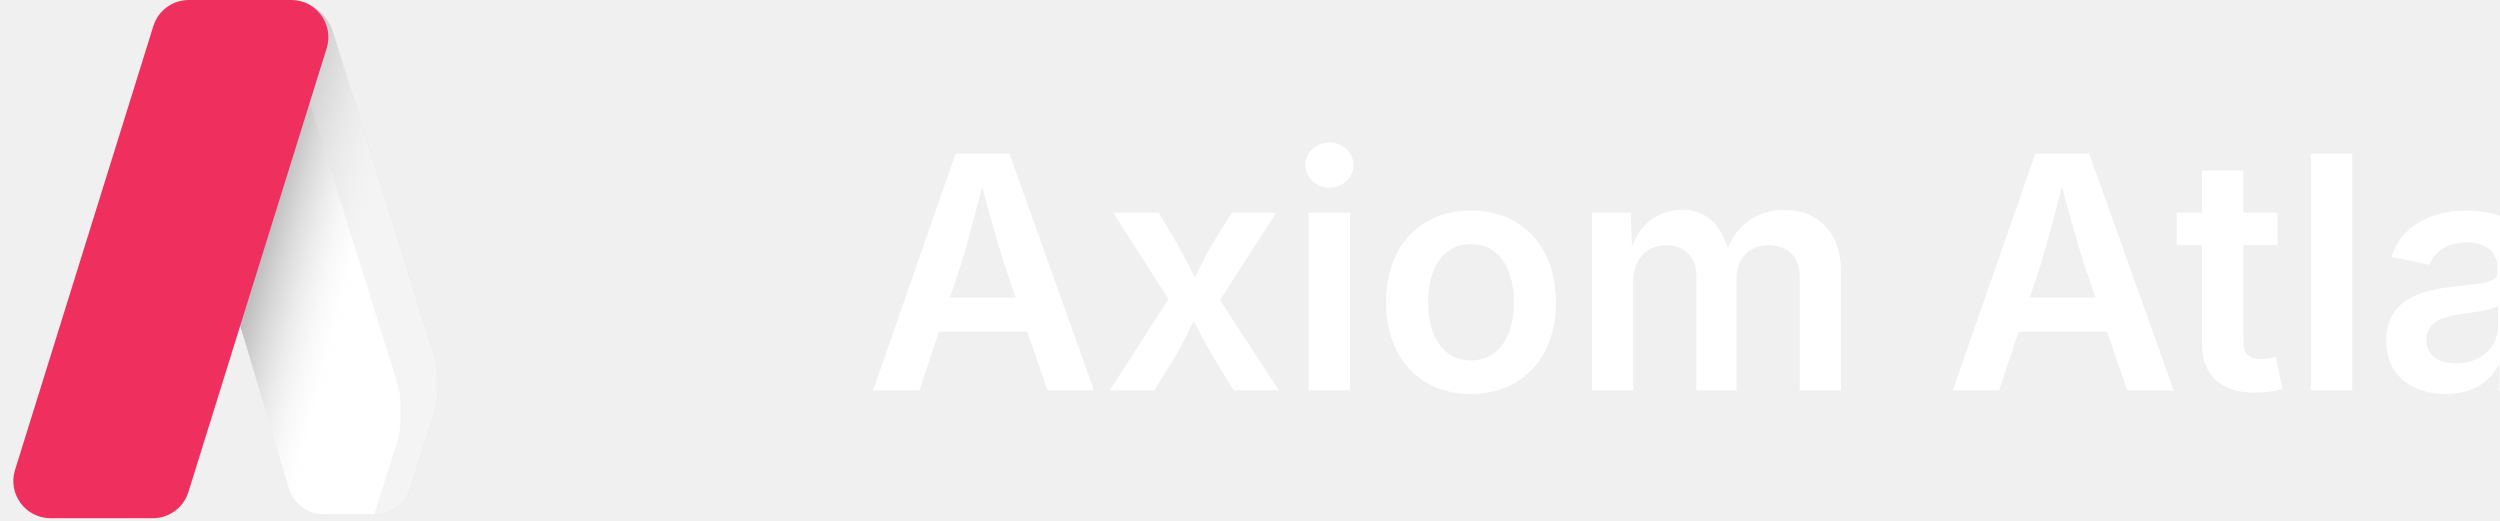
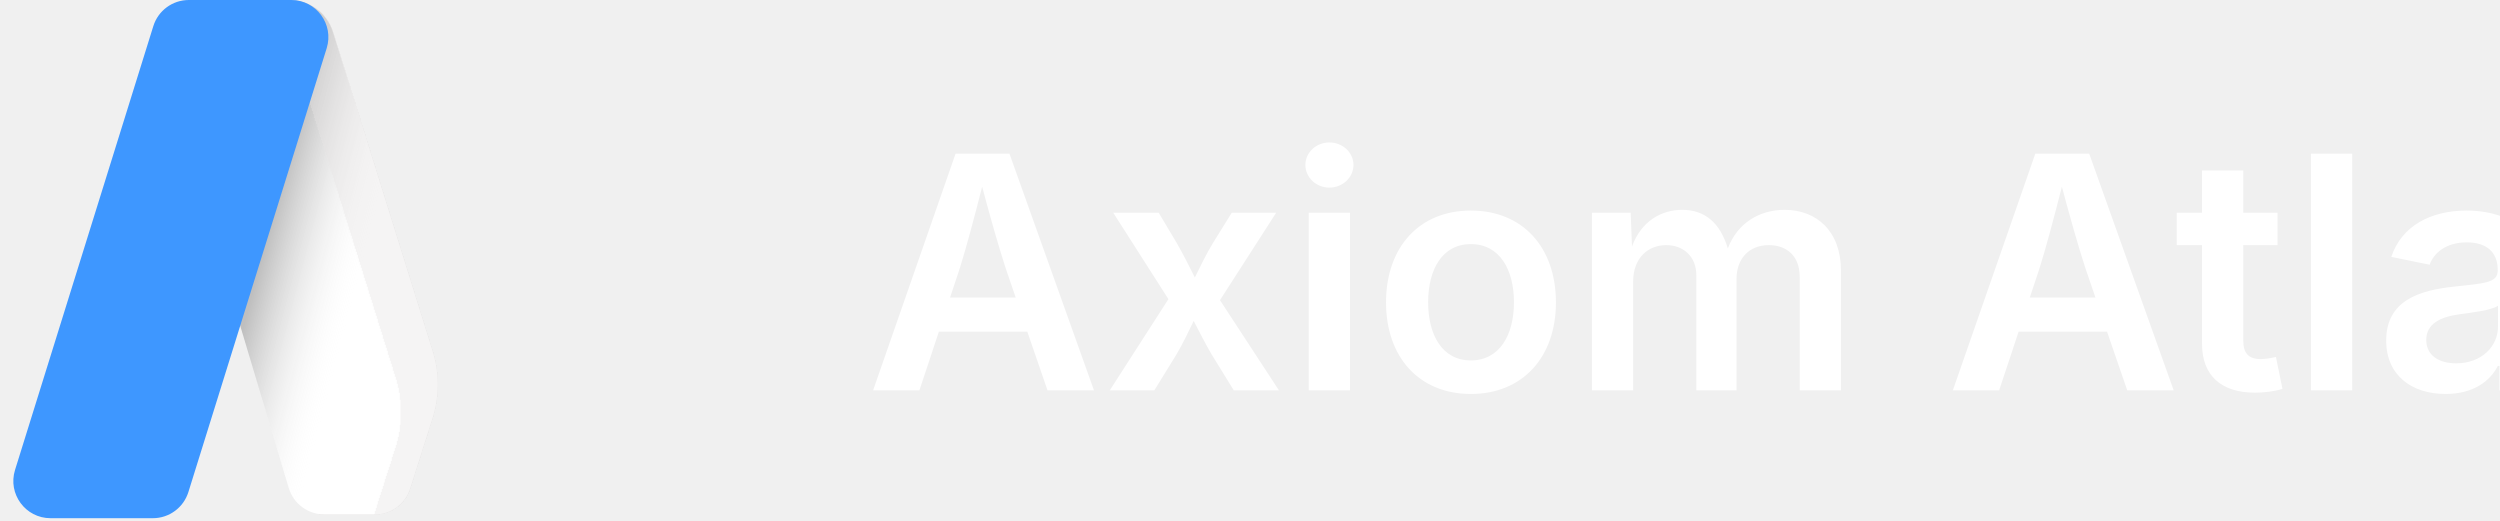
<svg xmlns="http://www.w3.org/2000/svg" width="269" height="56" viewBox="0 0 269 56" fill="none">
  <text x="93.085" y="42" textLength="174.639" lengthAdjust="spacingAndGlyphs" fill="white" font-family="Inter, Helvetica, sans-serif" font-size="35" font-weight="600">Axiom Atlas</text>
-   <g filter="url(#filter0_i)">
+   <g filter="url(#filter0_i_13850_7675)">
    <path d="M46.548 37.8L35.824 3.449C35.184 1.397 33.284 0 31.134 0C28.518 0 26.36 2.05 26.227 4.663L24.919 30.339C24.872 31.251 24.982 32.164 25.244 33.039L31.066 52.5C31.572 54.193 33.13 55.353 34.898 55.353H40.309C42.05 55.353 43.591 54.227 44.12 52.569L46.527 45.021C47.275 42.674 47.283 40.152 46.548 37.8Z" fill="white" />
-     <path d="M46.548 37.8L35.824 3.449C35.184 1.397 33.284 0 31.134 0C28.518 0 26.36 2.05 26.227 4.663L24.919 30.339C24.872 31.251 24.982 32.164 25.244 33.039L31.066 52.5C31.572 54.193 33.13 55.353 34.898 55.353H40.309C42.05 55.353 43.591 54.227 44.12 52.569L46.527 45.021C47.275 42.674 47.283 40.152 46.548 37.8Z" fill="url(#paint0_linear)" />
+     <path d="M46.548 37.8L35.824 3.449C35.184 1.397 33.284 0 31.134 0C28.518 0 26.36 2.05 26.227 4.663L24.919 30.339C24.872 31.251 24.982 32.164 25.244 33.039L31.066 52.5C31.572 54.193 33.13 55.353 34.898 55.353H40.309C42.05 55.353 43.591 54.227 44.12 52.569L46.527 45.021C47.275 42.674 47.283 40.152 46.548 37.8Z" fill="url(#paint0_linear_13850_7675)" />
  </g>
-   <path d="M20.317 0H31.332C34.029 0 35.953 2.615 35.151 5.19L20.27 52.947C19.749 54.619 18.201 55.758 16.451 55.758H5.436C2.739 55.758 0.815 53.143 1.617 50.568L16.498 2.81C17.019 1.139 18.566 0 20.317 0Z" fill="#EF305E" />
+   <path d="M20.317 0H31.332C34.029 0 35.953 2.615 35.151 5.19L20.27 52.947C19.749 54.619 18.201 55.758 16.451 55.758H5.436C2.739 55.758 0.815 53.143 1.617 50.568L16.498 2.81C17.019 1.139 18.566 0 20.317 0Z" fill="#3E97FF" />
  <defs>
-     <filter id="filter0_i" x="24.908" y="0" width="22.185" height="55.353" filterUnits="userSpaceOnUse" color-interpolation-filters="sRGB">
+     <filter id="filter0_i_13850_7675" x="24.908" y="0" width="22.185" height="55.353" filterUnits="userSpaceOnUse" color-interpolation-filters="sRGB">
      <feFlood flood-opacity="0" result="BackgroundImageFix" />
      <feBlend mode="normal" in="SourceGraphic" in2="BackgroundImageFix" result="shape" />
      <feColorMatrix in="SourceAlpha" type="matrix" values="0 0 0 0 0 0 0 0 0 0 0 0 0 0 0 0 0 0 127 0" result="hardAlpha" />
      <feOffset dx="-4" dy="3" />
      <feComposite in2="hardAlpha" operator="arithmetic" k2="-1" k3="1" />
      <feColorMatrix type="matrix" values="0 0 0 0 0.904 0 0 0 0 0.893 0 0 0 0 0.893 0 0 0 0.4 0" />
-       <feBlend mode="normal" in2="shape" result="effect1_innerShadow" />
+       <feBlend mode="normal" in2="shape" result="effect1_innerShadow_13850_7675" />
    </filter>
-     <linearGradient id="paint0_linear" x1="29" y1="24.5" x2="40.5" y2="27.5" gradientUnits="userSpaceOnUse">
+     <linearGradient id="paint0_linear_13850_7675" x1="29" y1="24.5" x2="40.5" y2="27.5" gradientUnits="userSpaceOnUse">
      <stop stop-opacity="0.25" />
      <stop offset="0.911" stop-color="white" stop-opacity="0" />
    </linearGradient>
  </defs>
</svg>
